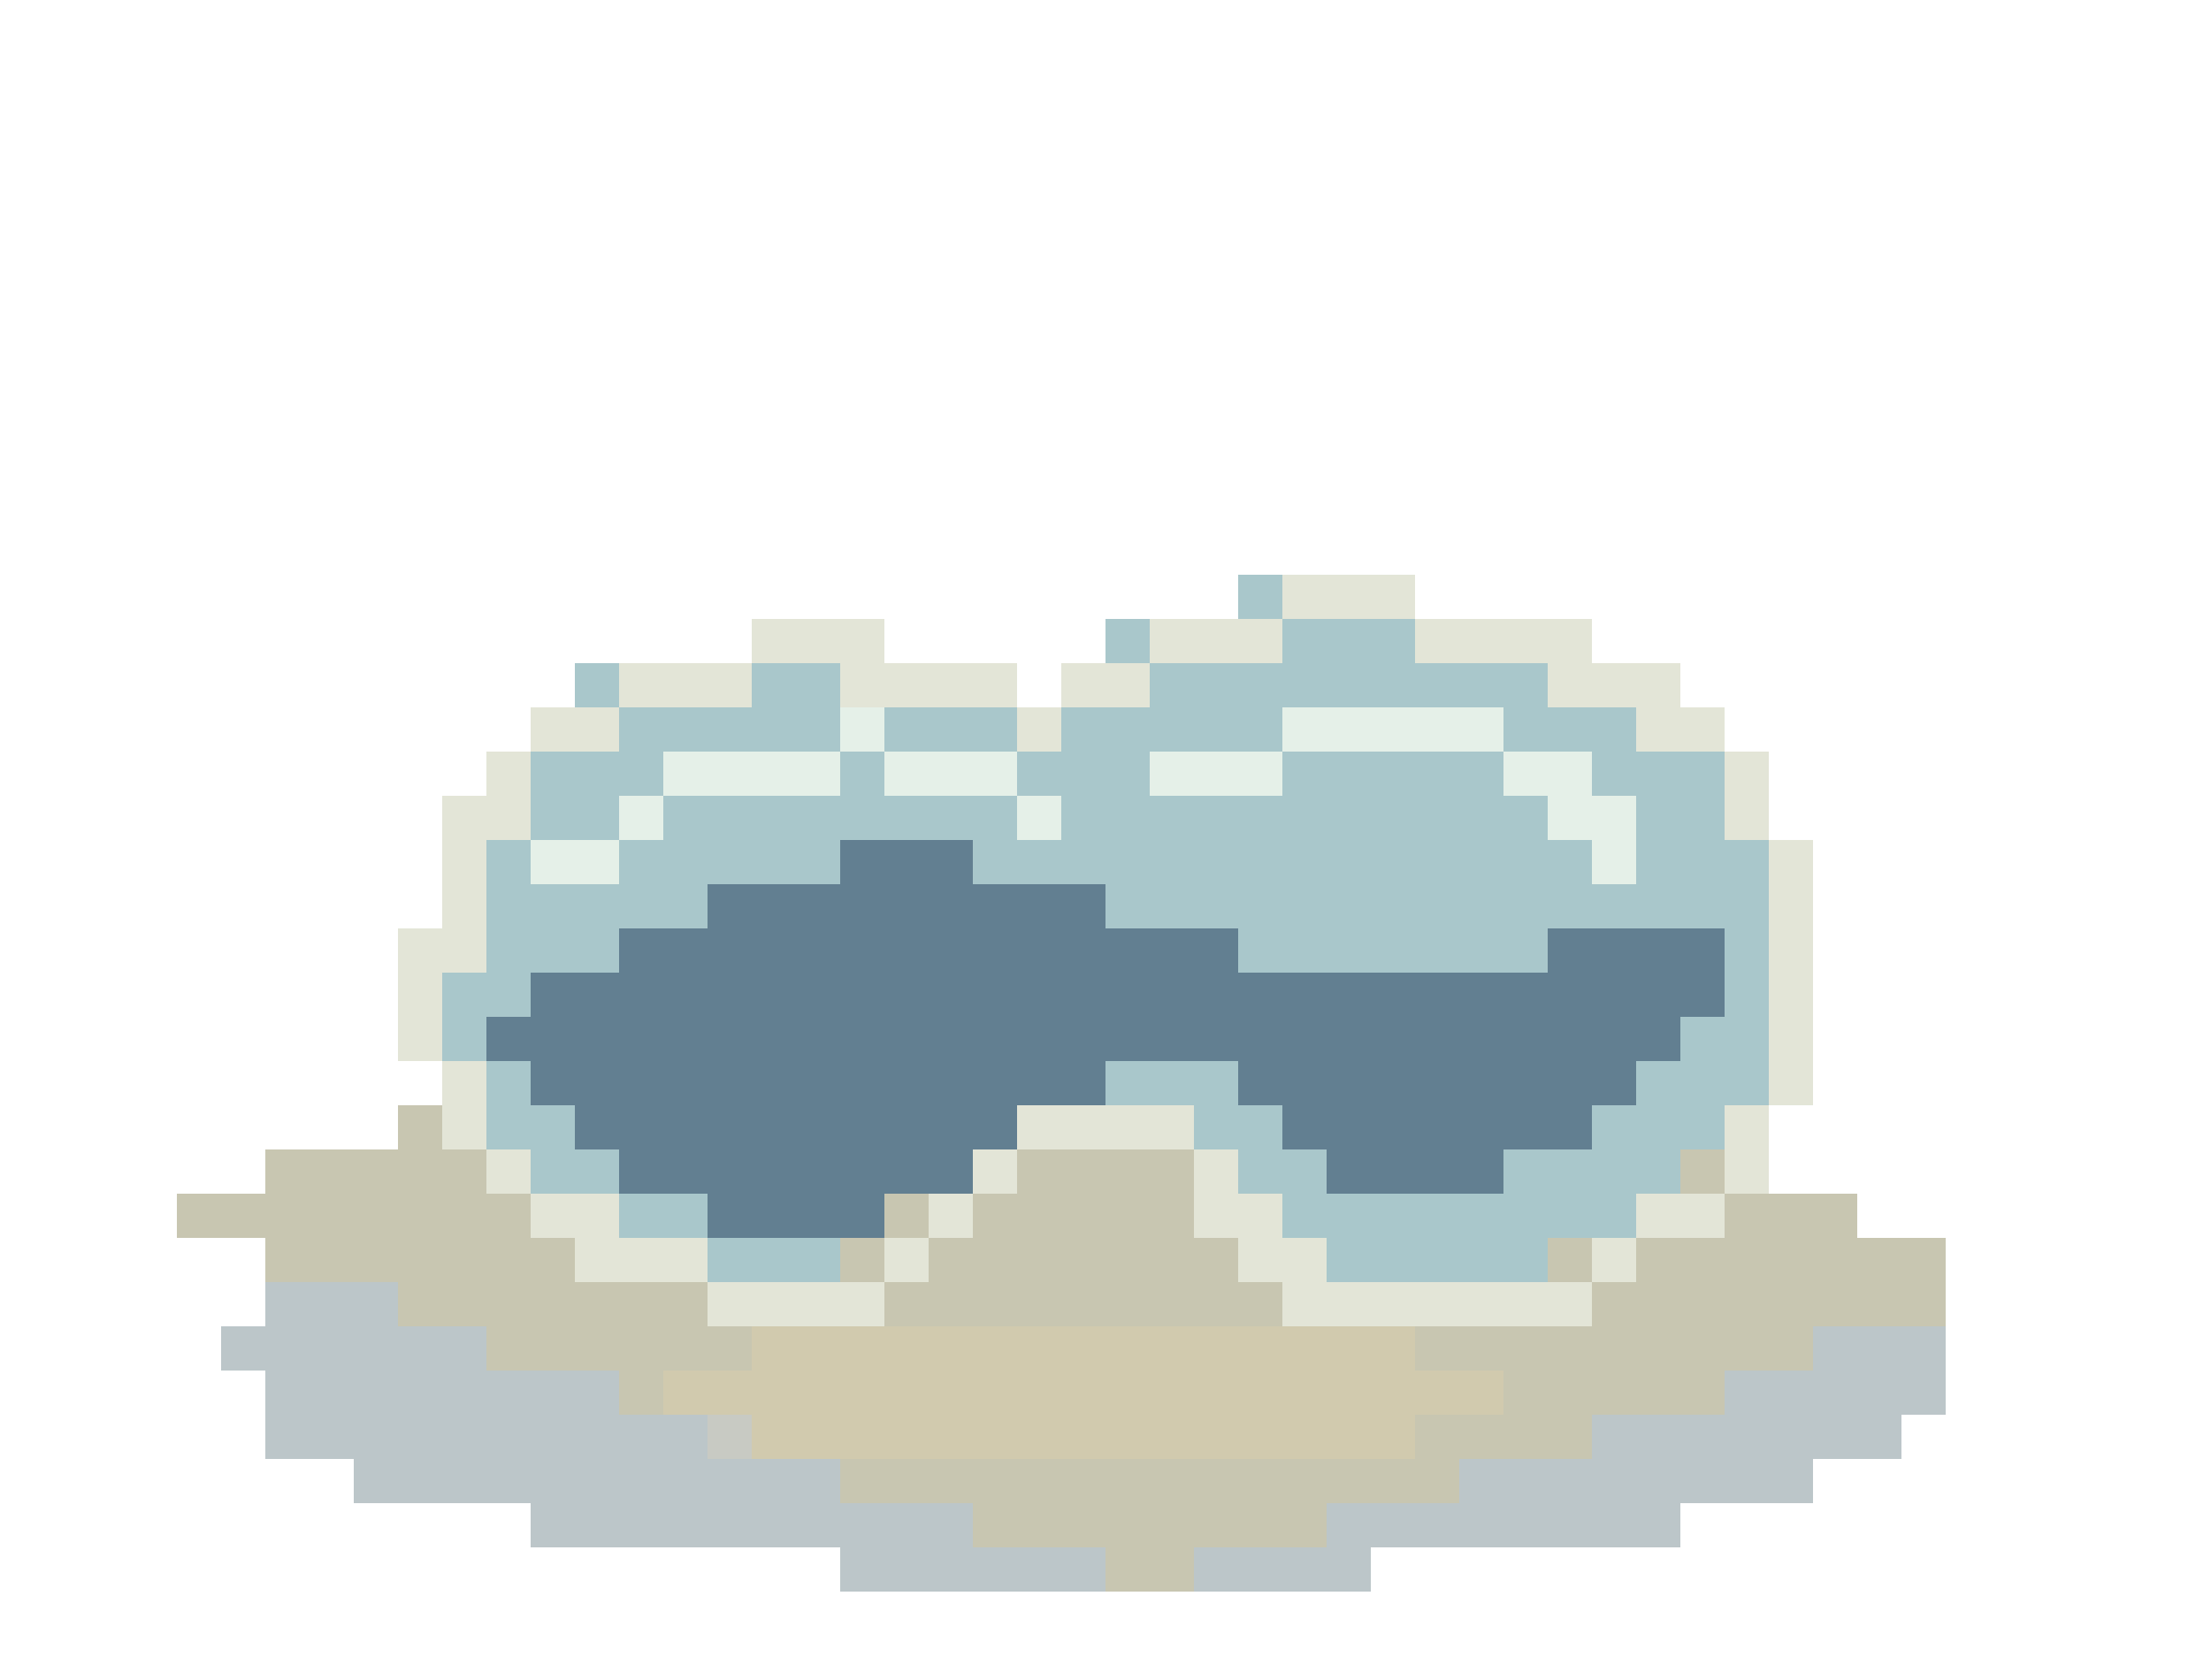
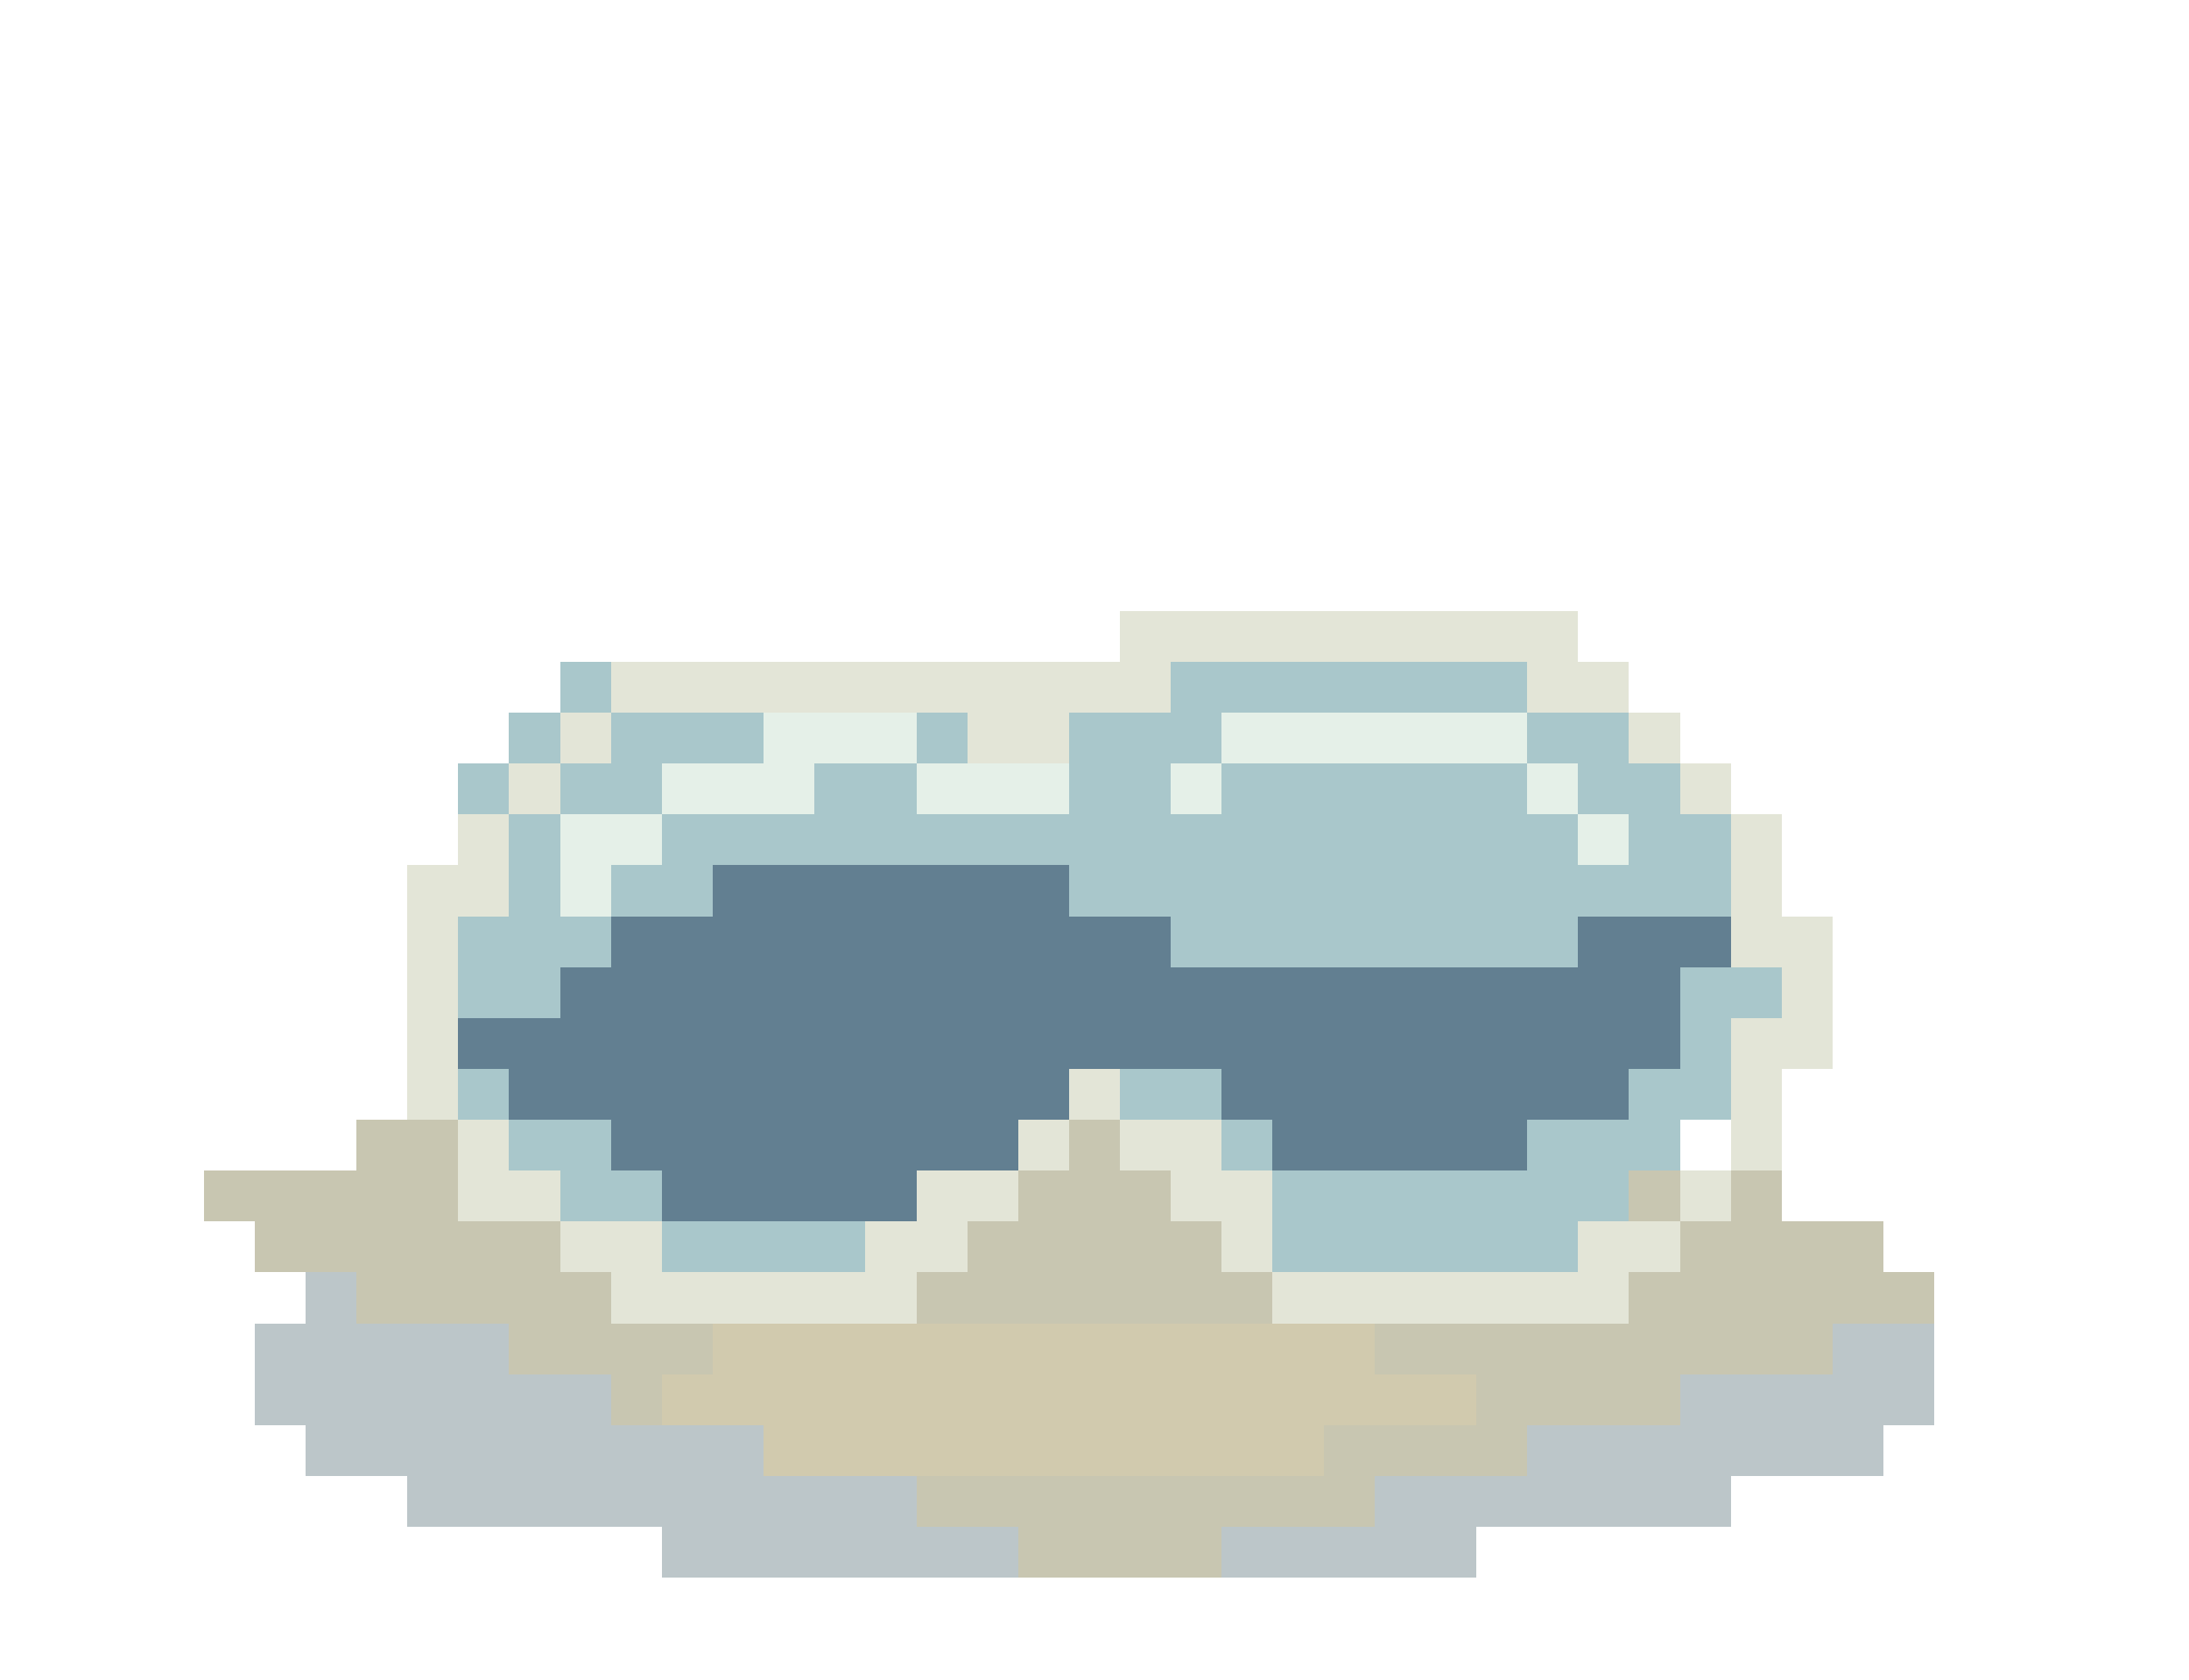
- <svg xmlns="http://www.w3.org/2000/svg" viewBox="0 0 50 38" shape-rendering="crispEdges" role="img">
-   <rect x="28" y="13" width="1" height="1" fill="#a9c7cb" />
-   <rect x="29" y="13" width="3" height="1" fill="#e3e5d7" />
-   <rect x="17" y="14" width="3" height="1" fill="#e3e5d7" />
-   <rect x="25" y="14" width="1" height="1" fill="#a9c7cb" />
-   <rect x="26" y="14" width="3" height="1" fill="#e3e5d7" />
-   <rect x="29" y="14" width="3" height="1" fill="#a9c7cb" />
-   <rect x="32" y="14" width="4" height="1" fill="#e3e5d7" />
-   <rect x="13" y="15" width="1" height="1" fill="#a9c7cb" />
-   <rect x="14" y="15" width="3" height="1" fill="#e3e5d7" />
-   <rect x="17" y="15" width="2" height="1" fill="#a9c7cb" />
-   <rect x="19" y="15" width="4" height="1" fill="#e3e5d7" />
-   <rect x="24" y="15" width="2" height="1" fill="#e3e5d7" />
-   <rect x="26" y="15" width="9" height="1" fill="#a9c7cb" />
-   <rect x="35" y="15" width="3" height="1" fill="#e3e5d7" />
-   <rect x="12" y="16" width="2" height="1" fill="#e3e5d7" />
-   <rect x="14" y="16" width="5" height="1" fill="#a9c7cb" />
-   <rect x="19" y="16" width="1" height="1" fill="#e5f0e8" />
-   <rect x="20" y="16" width="3" height="1" fill="#a9c7cb" />
-   <rect x="23" y="16" width="1" height="1" fill="#e3e5d7" />
-   <rect x="24" y="16" width="5" height="1" fill="#a9c7cb" />
-   <rect x="29" y="16" width="5" height="1" fill="#e5f0e8" />
-   <rect x="34" y="16" width="3" height="1" fill="#a9c7cb" />
-   <rect x="37" y="16" width="2" height="1" fill="#e3e5d7" />
-   <rect x="11" y="17" width="1" height="1" fill="#e3e5d7" />
-   <rect x="12" y="17" width="3" height="1" fill="#a9c7cb" />
-   <rect x="15" y="17" width="4" height="1" fill="#e5f0e8" />
-   <rect x="19" y="17" width="1" height="1" fill="#a9c7cb" />
-   <rect x="20" y="17" width="3" height="1" fill="#e5f0e8" />
-   <rect x="23" y="17" width="3" height="1" fill="#a9c7cb" />
-   <rect x="26" y="17" width="3" height="1" fill="#e5f0e8" />
-   <rect x="29" y="17" width="5" height="1" fill="#a9c7cb" />
-   <rect x="34" y="17" width="2" height="1" fill="#e5f0e8" />
-   <rect x="36" y="17" width="3" height="1" fill="#a9c7cb" />
-   <rect x="39" y="17" width="1" height="1" fill="#e3e5d7" />
-   <rect x="10" y="18" width="2" height="1" fill="#e3e5d7" />
-   <rect x="12" y="18" width="2" height="1" fill="#a9c7cb" />
-   <rect x="14" y="18" width="1" height="1" fill="#e5f0e8" />
-   <rect x="15" y="18" width="8" height="1" fill="#a9c7cb" />
-   <rect x="23" y="18" width="1" height="1" fill="#e5f0e8" />
-   <rect x="24" y="18" width="11" height="1" fill="#a9c7cb" />
-   <rect x="35" y="18" width="2" height="1" fill="#e5f0e8" />
-   <rect x="37" y="18" width="2" height="1" fill="#a9c7cb" />
-   <rect x="39" y="18" width="1" height="1" fill="#e3e5d7" />
-   <rect x="10" y="19" width="1" height="1" fill="#e3e5d7" />
-   <rect x="11" y="19" width="1" height="1" fill="#a9c7cb" />
-   <rect x="12" y="19" width="2" height="1" fill="#e5f0e8" />
-   <rect x="14" y="19" width="5" height="1" fill="#a9c7cb" />
-   <rect x="19" y="19" width="3" height="1" fill="#627f91" />
-   <rect x="22" y="19" width="14" height="1" fill="#a9c7cb" />
-   <rect x="36" y="19" width="1" height="1" fill="#e5f0e8" />
-   <rect x="37" y="19" width="3" height="1" fill="#a9c7cb" />
-   <rect x="40" y="19" width="1" height="1" fill="#e3e5d7" />
-   <rect x="10" y="20" width="1" height="1" fill="#e3e5d7" />
-   <rect x="11" y="20" width="5" height="1" fill="#a9c7cb" />
-   <rect x="16" y="20" width="9" height="1" fill="#627f91" />
-   <rect x="25" y="20" width="15" height="1" fill="#a9c7cb" />
-   <rect x="40" y="20" width="1" height="1" fill="#e3e5d7" />
-   <rect x="9" y="21" width="2" height="1" fill="#e3e5d7" />
-   <rect x="11" y="21" width="3" height="1" fill="#a9c7cb" />
-   <rect x="14" y="21" width="14" height="1" fill="#627f91" />
-   <rect x="28" y="21" width="7" height="1" fill="#a9c7cb" />
-   <rect x="35" y="21" width="4" height="1" fill="#627f91" />
-   <rect x="39" y="21" width="1" height="1" fill="#a9c7cb" />
-   <rect x="40" y="21" width="1" height="1" fill="#e3e5d7" />
+ <svg xmlns="http://www.w3.org/2000/svg" viewBox="0 0 43 33" shape-rendering="crispEdges" role="img">
+   <rect x="22" y="12" width="9" height="1" fill="#e3e5d7" />
+   <rect x="11" y="13" width="1" height="1" fill="#a9c7cb" />
+   <rect x="12" y="13" width="11" height="1" fill="#e3e5d7" />
+   <rect x="23" y="13" width="7" height="1" fill="#a9c7cb" />
+   <rect x="30" y="13" width="2" height="1" fill="#e3e5d7" />
+   <rect x="10" y="14" width="1" height="1" fill="#a9c7cb" />
+   <rect x="11" y="14" width="1" height="1" fill="#e3e5d7" />
+   <rect x="12" y="14" width="3" height="1" fill="#a9c7cb" />
+   <rect x="15" y="14" width="3" height="1" fill="#e5f0e8" />
+   <rect x="18" y="14" width="1" height="1" fill="#a9c7cb" />
+   <rect x="19" y="14" width="2" height="1" fill="#e3e5d7" />
+   <rect x="21" y="14" width="3" height="1" fill="#a9c7cb" />
+   <rect x="24" y="14" width="6" height="1" fill="#e5f0e8" />
+   <rect x="30" y="14" width="2" height="1" fill="#a9c7cb" />
+   <rect x="32" y="14" width="1" height="1" fill="#e3e5d7" />
+   <rect x="9" y="15" width="1" height="1" fill="#a9c7cb" />
+   <rect x="10" y="15" width="1" height="1" fill="#e3e5d7" />
+   <rect x="11" y="15" width="2" height="1" fill="#a9c7cb" />
+   <rect x="13" y="15" width="3" height="1" fill="#e5f0e8" />
+   <rect x="16" y="15" width="2" height="1" fill="#a9c7cb" />
+   <rect x="18" y="15" width="3" height="1" fill="#e5f0e8" />
+   <rect x="21" y="15" width="2" height="1" fill="#a9c7cb" />
+   <rect x="23" y="15" width="1" height="1" fill="#e5f0e8" />
+   <rect x="24" y="15" width="6" height="1" fill="#a9c7cb" />
+   <rect x="30" y="15" width="1" height="1" fill="#e5f0e8" />
+   <rect x="31" y="15" width="2" height="1" fill="#a9c7cb" />
+   <rect x="33" y="15" width="1" height="1" fill="#e3e5d7" />
+   <rect x="9" y="16" width="1" height="1" fill="#e3e5d7" />
+   <rect x="10" y="16" width="1" height="1" fill="#a9c7cb" />
+   <rect x="11" y="16" width="2" height="1" fill="#e5f0e8" />
+   <rect x="13" y="16" width="18" height="1" fill="#a9c7cb" />
+   <rect x="31" y="16" width="1" height="1" fill="#e5f0e8" />
+   <rect x="32" y="16" width="2" height="1" fill="#a9c7cb" />
+   <rect x="34" y="16" width="1" height="1" fill="#e3e5d7" />
+   <rect x="8" y="17" width="2" height="1" fill="#e3e5d7" />
+   <rect x="10" y="17" width="1" height="1" fill="#a9c7cb" />
+   <rect x="11" y="17" width="1" height="1" fill="#e5f0e8" />
+   <rect x="12" y="17" width="2" height="1" fill="#a9c7cb" />
+   <rect x="14" y="17" width="7" height="1" fill="#627f91" />
+   <rect x="21" y="17" width="13" height="1" fill="#a9c7cb" />
+   <rect x="34" y="17" width="1" height="1" fill="#e3e5d7" />
+   <rect x="8" y="18" width="1" height="1" fill="#e3e5d7" />
+   <rect x="9" y="18" width="3" height="1" fill="#a9c7cb" />
+   <rect x="12" y="18" width="11" height="1" fill="#627f91" />
+   <rect x="23" y="18" width="8" height="1" fill="#a9c7cb" />
+   <rect x="31" y="18" width="3" height="1" fill="#627f91" />
+   <rect x="34" y="18" width="2" height="1" fill="#e3e5d7" />
+   <rect x="8" y="19" width="1" height="1" fill="#e3e5d7" />
+   <rect x="9" y="19" width="2" height="1" fill="#a9c7cb" />
+   <rect x="11" y="19" width="22" height="1" fill="#627f91" />
+   <rect x="33" y="19" width="2" height="1" fill="#a9c7cb" />
+   <rect x="35" y="19" width="1" height="1" fill="#e3e5d7" />
+   <rect x="8" y="20" width="1" height="1" fill="#e3e5d7" />
+   <rect x="9" y="20" width="24" height="1" fill="#627f91" />
+   <rect x="33" y="20" width="1" height="1" fill="#a9c7cb" />
+   <rect x="34" y="20" width="2" height="1" fill="#e3e5d7" />
+   <rect x="8" y="21" width="1" height="1" fill="#e3e5d7" />
+   <rect x="9" y="21" width="1" height="1" fill="#a9c7cb" />
+   <rect x="10" y="21" width="11" height="1" fill="#627f91" />
+   <rect x="21" y="21" width="1" height="1" fill="#e3e5d7" />
+   <rect x="22" y="21" width="2" height="1" fill="#a9c7cb" />
+   <rect x="24" y="21" width="8" height="1" fill="#627f91" />
+   <rect x="32" y="21" width="2" height="1" fill="#a9c7cb" />
+   <rect x="34" y="21" width="1" height="1" fill="#e3e5d7" />
+   <rect x="7" y="22" width="2" height="1" fill="#c8c6b1" />
  <rect x="9" y="22" width="1" height="1" fill="#e3e5d7" />
  <rect x="10" y="22" width="2" height="1" fill="#a9c7cb" />
-   <rect x="12" y="22" width="27" height="1" fill="#627f91" />
-   <rect x="39" y="22" width="1" height="1" fill="#a9c7cb" />
-   <rect x="40" y="22" width="1" height="1" fill="#e3e5d7" />
-   <rect x="9" y="23" width="1" height="1" fill="#e3e5d7" />
-   <rect x="10" y="23" width="1" height="1" fill="#a9c7cb" />
-   <rect x="11" y="23" width="27" height="1" fill="#627f91" />
-   <rect x="38" y="23" width="2" height="1" fill="#a9c7cb" />
-   <rect x="40" y="23" width="1" height="1" fill="#e3e5d7" />
-   <rect x="10" y="24" width="1" height="1" fill="#e3e5d7" />
-   <rect x="11" y="24" width="1" height="1" fill="#a9c7cb" />
-   <rect x="12" y="24" width="13" height="1" fill="#627f91" />
-   <rect x="25" y="24" width="3" height="1" fill="#a9c7cb" />
-   <rect x="28" y="24" width="9" height="1" fill="#627f91" />
-   <rect x="37" y="24" width="3" height="1" fill="#a9c7cb" />
-   <rect x="40" y="24" width="1" height="1" fill="#e3e5d7" />
-   <rect x="9" y="25" width="1" height="1" fill="#c8c6b1" />
-   <rect x="10" y="25" width="1" height="1" fill="#e3e5d7" />
-   <rect x="11" y="25" width="2" height="1" fill="#a9c7cb" />
-   <rect x="13" y="25" width="10" height="1" fill="#627f91" />
-   <rect x="23" y="25" width="4" height="1" fill="#e3e5d7" />
-   <rect x="27" y="25" width="2" height="1" fill="#a9c7cb" />
-   <rect x="29" y="25" width="7" height="1" fill="#627f91" />
-   <rect x="36" y="25" width="3" height="1" fill="#a9c7cb" />
-   <rect x="39" y="25" width="1" height="1" fill="#e3e5d7" />
-   <rect x="6" y="26" width="5" height="1" fill="#c8c6b1" />
-   <rect x="11" y="26" width="1" height="1" fill="#e3e5d7" />
-   <rect x="12" y="26" width="2" height="1" fill="#a9c7cb" />
-   <rect x="14" y="26" width="8" height="1" fill="#627f91" />
-   <rect x="22" y="26" width="1" height="1" fill="#e3e5d7" />
-   <rect x="23" y="26" width="4" height="1" fill="#c8c6b1" />
-   <rect x="27" y="26" width="1" height="1" fill="#e3e5d7" />
-   <rect x="28" y="26" width="2" height="1" fill="#a9c7cb" />
-   <rect x="30" y="26" width="4" height="1" fill="#627f91" />
-   <rect x="34" y="26" width="4" height="1" fill="#a9c7cb" />
-   <rect x="38" y="26" width="1" height="1" fill="#c8c6b1" />
-   <rect x="39" y="26" width="1" height="1" fill="#e3e5d7" />
-   <rect x="4" y="27" width="8" height="1" fill="#c8c6b1" />
-   <rect x="12" y="27" width="2" height="1" fill="#e3e5d7" />
-   <rect x="14" y="27" width="2" height="1" fill="#a9c7cb" />
-   <rect x="16" y="27" width="4" height="1" fill="#627f91" />
-   <rect x="20" y="27" width="1" height="1" fill="#c8c6b1" />
-   <rect x="21" y="27" width="1" height="1" fill="#e3e5d7" />
-   <rect x="22" y="27" width="5" height="1" fill="#c8c6b1" />
-   <rect x="27" y="27" width="2" height="1" fill="#e3e5d7" />
-   <rect x="29" y="27" width="8" height="1" fill="#a9c7cb" />
-   <rect x="37" y="27" width="2" height="1" fill="#e3e5d7" />
-   <rect x="39" y="27" width="3" height="1" fill="#c8c6b1" />
-   <rect x="6" y="28" width="7" height="1" fill="#c8c6b1" />
-   <rect x="13" y="28" width="3" height="1" fill="#e3e5d7" />
-   <rect x="16" y="28" width="3" height="1" fill="#a9c7cb" />
-   <rect x="19" y="28" width="1" height="1" fill="#c8c6b1" />
-   <rect x="20" y="28" width="1" height="1" fill="#e3e5d7" />
-   <rect x="21" y="28" width="7" height="1" fill="#c8c6b1" />
-   <rect x="28" y="28" width="2" height="1" fill="#e3e5d7" />
-   <rect x="30" y="28" width="5" height="1" fill="#a9c7cb" />
-   <rect x="35" y="28" width="1" height="1" fill="#c8c6b1" />
-   <rect x="36" y="28" width="1" height="1" fill="#e3e5d7" />
-   <rect x="37" y="28" width="7" height="1" fill="#c8c6b1" />
-   <rect x="6" y="29" width="3" height="1" fill="#082b38" opacity="0.271" />
-   <rect x="9" y="29" width="7" height="1" fill="#c8c6b1" />
-   <rect x="16" y="29" width="4" height="1" fill="#e3e5d7" />
-   <rect x="20" y="29" width="9" height="1" fill="#c8c6b1" />
-   <rect x="29" y="29" width="7" height="1" fill="#e3e5d7" />
-   <rect x="36" y="29" width="8" height="1" fill="#c8c6b1" />
-   <rect x="5" y="30" width="6" height="1" fill="#082b38" opacity="0.271" />
-   <rect x="11" y="30" width="6" height="1" fill="#c8c6b1" />
-   <rect x="17" y="30" width="15" height="1" fill="#d1caae" />
-   <rect x="32" y="30" width="9" height="1" fill="#c8c6b1" />
-   <rect x="41" y="30" width="3" height="1" fill="#082b38" opacity="0.271" />
-   <rect x="6" y="31" width="8" height="1" fill="#082b38" opacity="0.271" />
-   <rect x="14" y="31" width="1" height="1" fill="#c8c6b1" />
-   <rect x="15" y="31" width="19" height="1" fill="#d1caae" />
-   <rect x="34" y="31" width="5" height="1" fill="#c8c6b1" />
-   <rect x="39" y="31" width="5" height="1" fill="#082b38" opacity="0.271" />
-   <rect x="6" y="32" width="10" height="1" fill="#082b38" opacity="0.271" />
-   <rect x="16" y="32" width="1" height="1" fill="#727965" opacity="0.392" />
-   <rect x="17" y="32" width="15" height="1" fill="#d1caae" />
-   <rect x="32" y="32" width="4" height="1" fill="#c8c6b1" />
-   <rect x="36" y="32" width="7" height="1" fill="#082b38" opacity="0.271" />
-   <rect x="8" y="33" width="11" height="1" fill="#082b38" opacity="0.271" />
-   <rect x="19" y="33" width="14" height="1" fill="#c8c6b1" />
-   <rect x="33" y="33" width="8" height="1" fill="#082b38" opacity="0.271" />
-   <rect x="12" y="34" width="10" height="1" fill="#082b38" opacity="0.271" />
-   <rect x="22" y="34" width="8" height="1" fill="#c8c6b1" />
-   <rect x="30" y="34" width="8" height="1" fill="#082b38" opacity="0.271" />
-   <rect x="19" y="35" width="6" height="1" fill="#082b38" opacity="0.271" />
-   <rect x="25" y="35" width="2" height="1" fill="#c8c6b1" />
-   <rect x="27" y="35" width="4" height="1" fill="#082b38" opacity="0.271" />
+   <rect x="12" y="22" width="8" height="1" fill="#627f91" />
+   <rect x="20" y="22" width="1" height="1" fill="#e3e5d7" />
+   <rect x="21" y="22" width="1" height="1" fill="#c8c6b1" />
+   <rect x="22" y="22" width="2" height="1" fill="#e3e5d7" />
+   <rect x="24" y="22" width="1" height="1" fill="#a9c7cb" />
+   <rect x="25" y="22" width="5" height="1" fill="#627f91" />
+   <rect x="30" y="22" width="3" height="1" fill="#a9c7cb" />
+   <rect x="34" y="22" width="1" height="1" fill="#e3e5d7" />
+   <rect x="4" y="23" width="5" height="1" fill="#c8c6b1" />
+   <rect x="9" y="23" width="2" height="1" fill="#e3e5d7" />
+   <rect x="11" y="23" width="2" height="1" fill="#a9c7cb" />
+   <rect x="13" y="23" width="5" height="1" fill="#627f91" />
+   <rect x="18" y="23" width="2" height="1" fill="#e3e5d7" />
+   <rect x="20" y="23" width="3" height="1" fill="#c8c6b1" />
+   <rect x="23" y="23" width="2" height="1" fill="#e3e5d7" />
+   <rect x="25" y="23" width="7" height="1" fill="#a9c7cb" />
+   <rect x="32" y="23" width="1" height="1" fill="#c8c6b1" />
+   <rect x="33" y="23" width="1" height="1" fill="#e3e5d7" />
+   <rect x="34" y="23" width="1" height="1" fill="#c8c6b1" />
+   <rect x="5" y="24" width="6" height="1" fill="#c8c6b1" />
+   <rect x="11" y="24" width="2" height="1" fill="#e3e5d7" />
+   <rect x="13" y="24" width="4" height="1" fill="#a9c7cb" />
+   <rect x="17" y="24" width="2" height="1" fill="#e3e5d7" />
+   <rect x="19" y="24" width="5" height="1" fill="#c8c6b1" />
+   <rect x="24" y="24" width="1" height="1" fill="#e3e5d7" />
+   <rect x="25" y="24" width="6" height="1" fill="#a9c7cb" />
+   <rect x="31" y="24" width="2" height="1" fill="#e3e5d7" />
+   <rect x="33" y="24" width="4" height="1" fill="#c8c6b1" />
+   <rect x="6" y="25" width="1" height="1" fill="#082b38" opacity="0.271" />
+   <rect x="7" y="25" width="5" height="1" fill="#c8c6b1" />
+   <rect x="12" y="25" width="6" height="1" fill="#e3e5d7" />
+   <rect x="18" y="25" width="7" height="1" fill="#c8c6b1" />
+   <rect x="25" y="25" width="7" height="1" fill="#e3e5d7" />
+   <rect x="32" y="25" width="6" height="1" fill="#c8c6b1" />
+   <rect x="5" y="26" width="5" height="1" fill="#082b38" opacity="0.271" />
+   <rect x="10" y="26" width="4" height="1" fill="#c8c6b1" />
+   <rect x="14" y="26" width="13" height="1" fill="#d1caae" />
+   <rect x="27" y="26" width="9" height="1" fill="#c8c6b1" />
+   <rect x="36" y="26" width="2" height="1" fill="#082b38" opacity="0.271" />
+   <rect x="5" y="27" width="7" height="1" fill="#082b38" opacity="0.271" />
+   <rect x="12" y="27" width="1" height="1" fill="#c8c6b1" />
+   <rect x="13" y="27" width="16" height="1" fill="#d1caae" />
+   <rect x="29" y="27" width="4" height="1" fill="#c8c6b1" />
+   <rect x="33" y="27" width="5" height="1" fill="#082b38" opacity="0.271" />
+   <rect x="6" y="28" width="9" height="1" fill="#082b38" opacity="0.271" />
+   <rect x="15" y="28" width="11" height="1" fill="#d1caae" />
+   <rect x="26" y="28" width="4" height="1" fill="#c8c6b1" />
+   <rect x="30" y="28" width="7" height="1" fill="#082b38" opacity="0.271" />
+   <rect x="8" y="29" width="10" height="1" fill="#082b38" opacity="0.271" />
+   <rect x="18" y="29" width="9" height="1" fill="#c8c6b1" />
+   <rect x="27" y="29" width="7" height="1" fill="#082b38" opacity="0.271" />
+   <rect x="13" y="30" width="7" height="1" fill="#082b38" opacity="0.271" />
+   <rect x="20" y="30" width="4" height="1" fill="#c8c6b1" />
+   <rect x="24" y="30" width="5" height="1" fill="#082b38" opacity="0.271" />
</svg>
